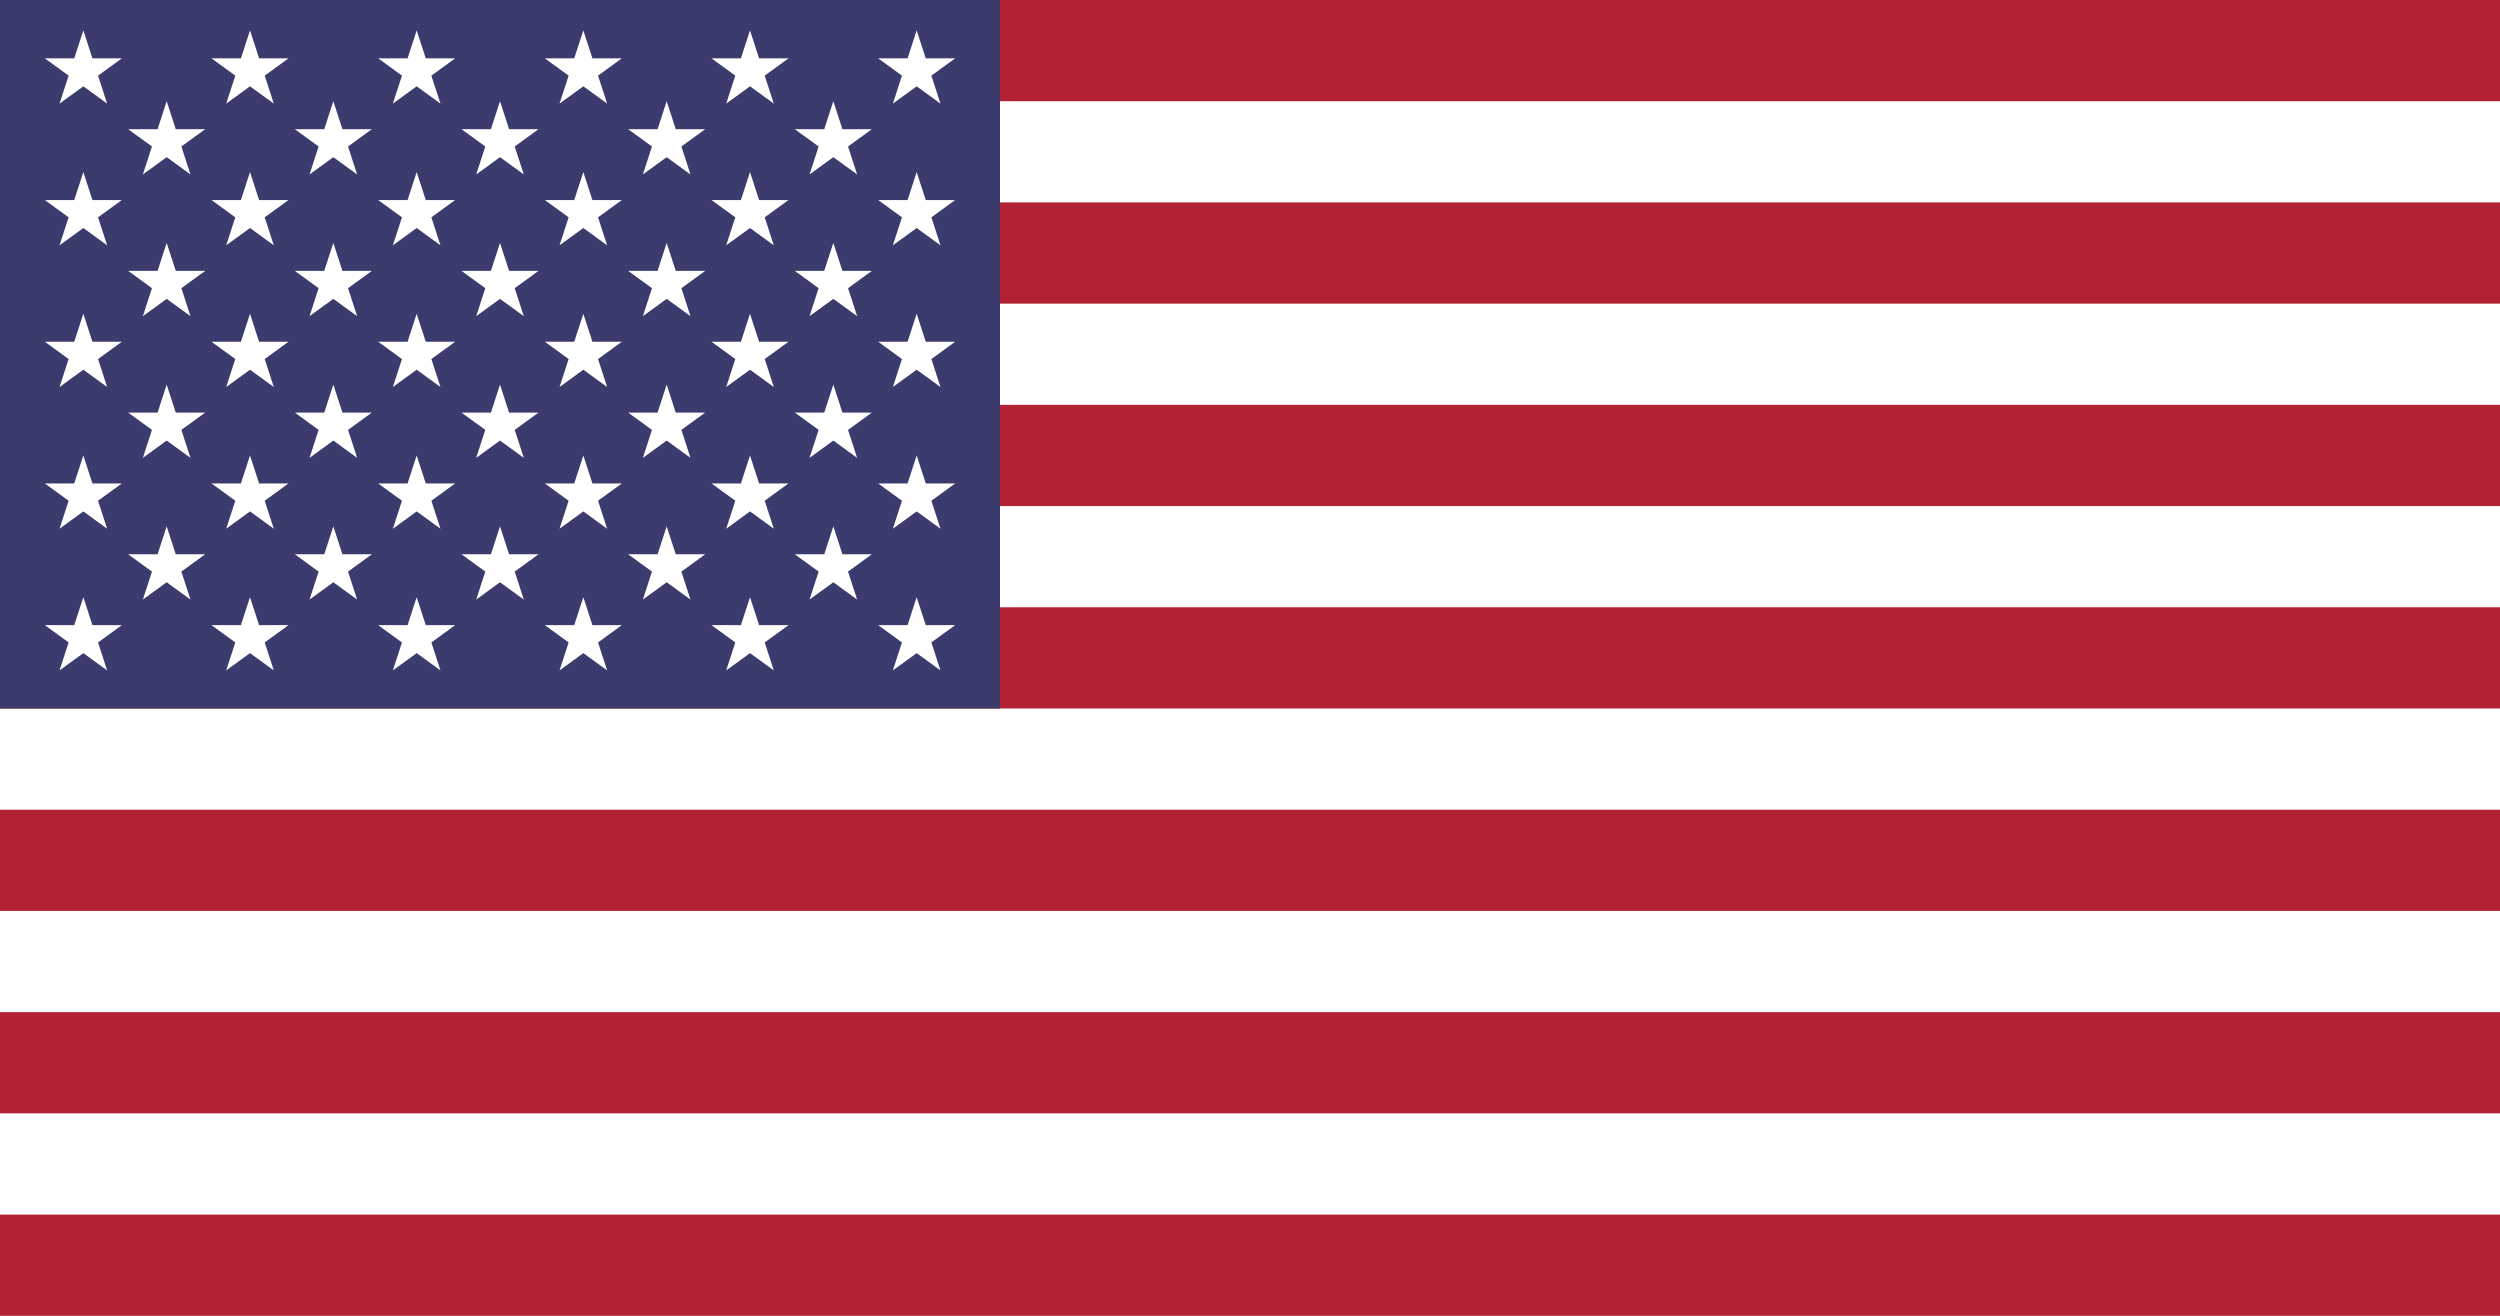
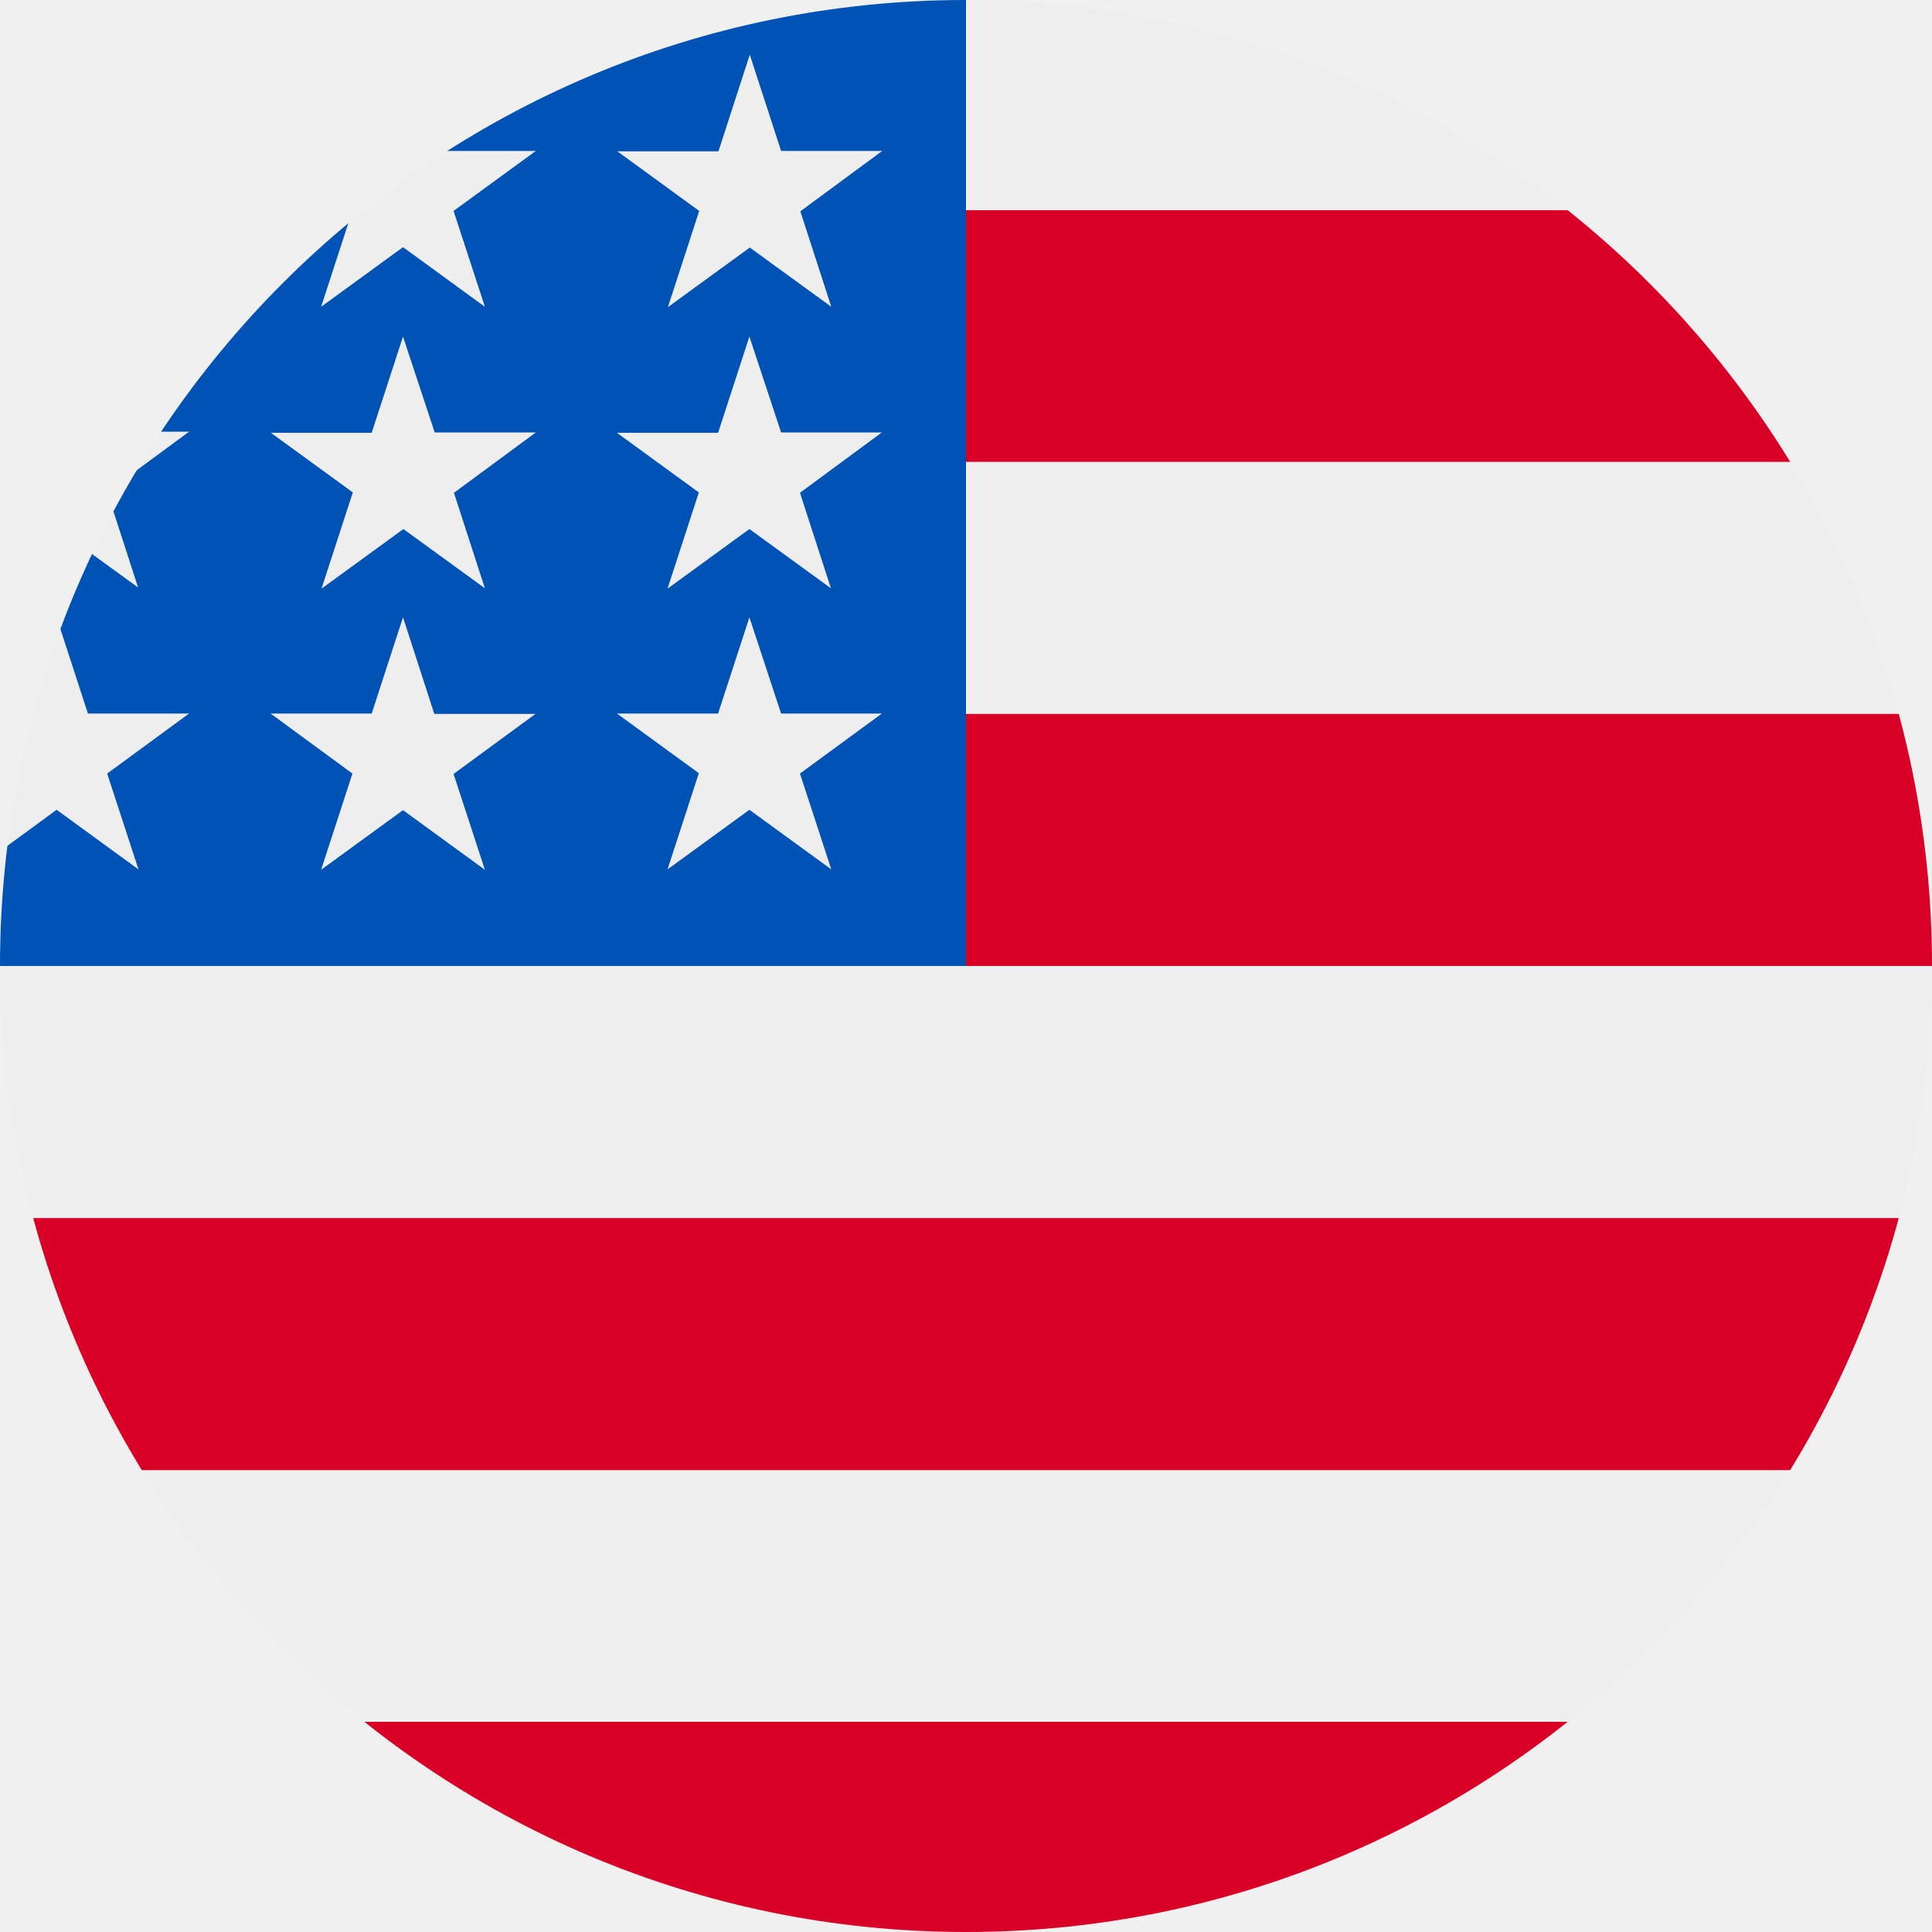
- <svg xmlns="http://www.w3.org/2000/svg" xmlns:xlink="http://www.w3.org/1999/xlink" viewBox="0 0 7410 3900">
-   <path fill="#b22234" d="M0 0h7410v3900H0z" />
-   <path d="M0 450h7410m0 600H0m0 600h7410m0 600H0m0 600h7410m0 600H0" stroke="#fff" stroke-width="300" />
-   <path fill="#3c3b6e" d="M0 0h2964v2100H0z" />
-   <g fill="#fff">
-     <g id="d">
-       <g id="c">
-         <g id="e">
-           <g id="b">
-             <path id="a" d="M247 90l70.534 217.082-184.66-134.164h228.253L176.466 307.082z" />
-             <use xlink:href="#a" y="420" />
-             <use xlink:href="#a" y="840" />
-             <use xlink:href="#a" y="1260" />
-           </g>
-           <use xlink:href="#a" y="1680" />
-         </g>
-         <use xlink:href="#b" x="247" y="210" />
-       </g>
-       <use xlink:href="#c" x="494" />
-     </g>
-     <use xlink:href="#d" x="988" />
-     <use xlink:href="#c" x="1976" />
-     <use xlink:href="#e" x="2470" />
+ <svg xmlns="http://www.w3.org/2000/svg" viewBox="0 0 512 512">
+   <mask id="a">
+     <circle cx="256" cy="256" r="256" fill="#fff" />
+   </mask>
+   <g mask="url(#a)">
+     <path fill="#eee" d="M0 256L256 0h256v55.7l-20.7 34.5 20.7 32.2v66.8l-21.2 32.7L512 256v66.8l-24 31.7 24 35.1v66.7l-259.1 28.3L0 456.3v-66.7l27.1-33.3L0 322.8z" />
+     <path fill="#d80027" d="M256 256h256v-66.8H236.9zm-19.1-133.6H512V55.7H236.9zM512 512v-55.7H0V512zM0 389.6h512v-66.8H0z" />
+     <path fill="#0052b4" d="M0 0h256v256H0z" />
+     <path fill="#eee" d="M15 14.5L6.9 40H-20L1.7 55.8l-8.3 25.5L15 65.5l21.6 15.8-8.2-25.4L50.2 40H23.4zm91.8 0L98.5 40H71.7l21.7 15.8-8.3 25.5 21.7-15.8 21.7 15.8-8.3-25.4L142 40h-26.8zm91.9 0l-8.3 25.6h-26.8l21.7 15.8-8.3 25.5 21.7-15.8 21.6 15.7-8.2-25.3 21.7-16H207zM15 89.2l-8.3 25.5H-20l21.7 15.8-8.3 25.5L15 140l21.6 15.7-8.2-25.3 21.7-16H23.4zm91.8 0l-8.3 25.5H71.8l21.7 15.8-8.3 25.5 21.7-15.8 21.6 15.7-8.2-25.3 21.7-16h-26.8zm91.8 0l-8.3 25.5h-26.8l21.7 15.8-8.3 25.5 21.7-15.8 21.6 15.7-8.2-25.3 21.7-16H207zM15 163.6l-8.3 25.5H-20L1.6 205l-8.3 25.5L15 214.6l21.7 15.8-8.3-25.4 21.7-15.9H23.3zm91.8 0l-8.3 25.5H71.7L93.4 205l-8.3 25.5 21.7-15.8 21.7 15.8-8.3-25.4 21.7-15.9h-26.8zm91.8 0l-8.3 25.5h-26.8l21.7 15.8-8.3 25.5 21.7-15.8 21.7 15.8L212 205l21.7-15.9H207z" />
  </g>
</svg>
